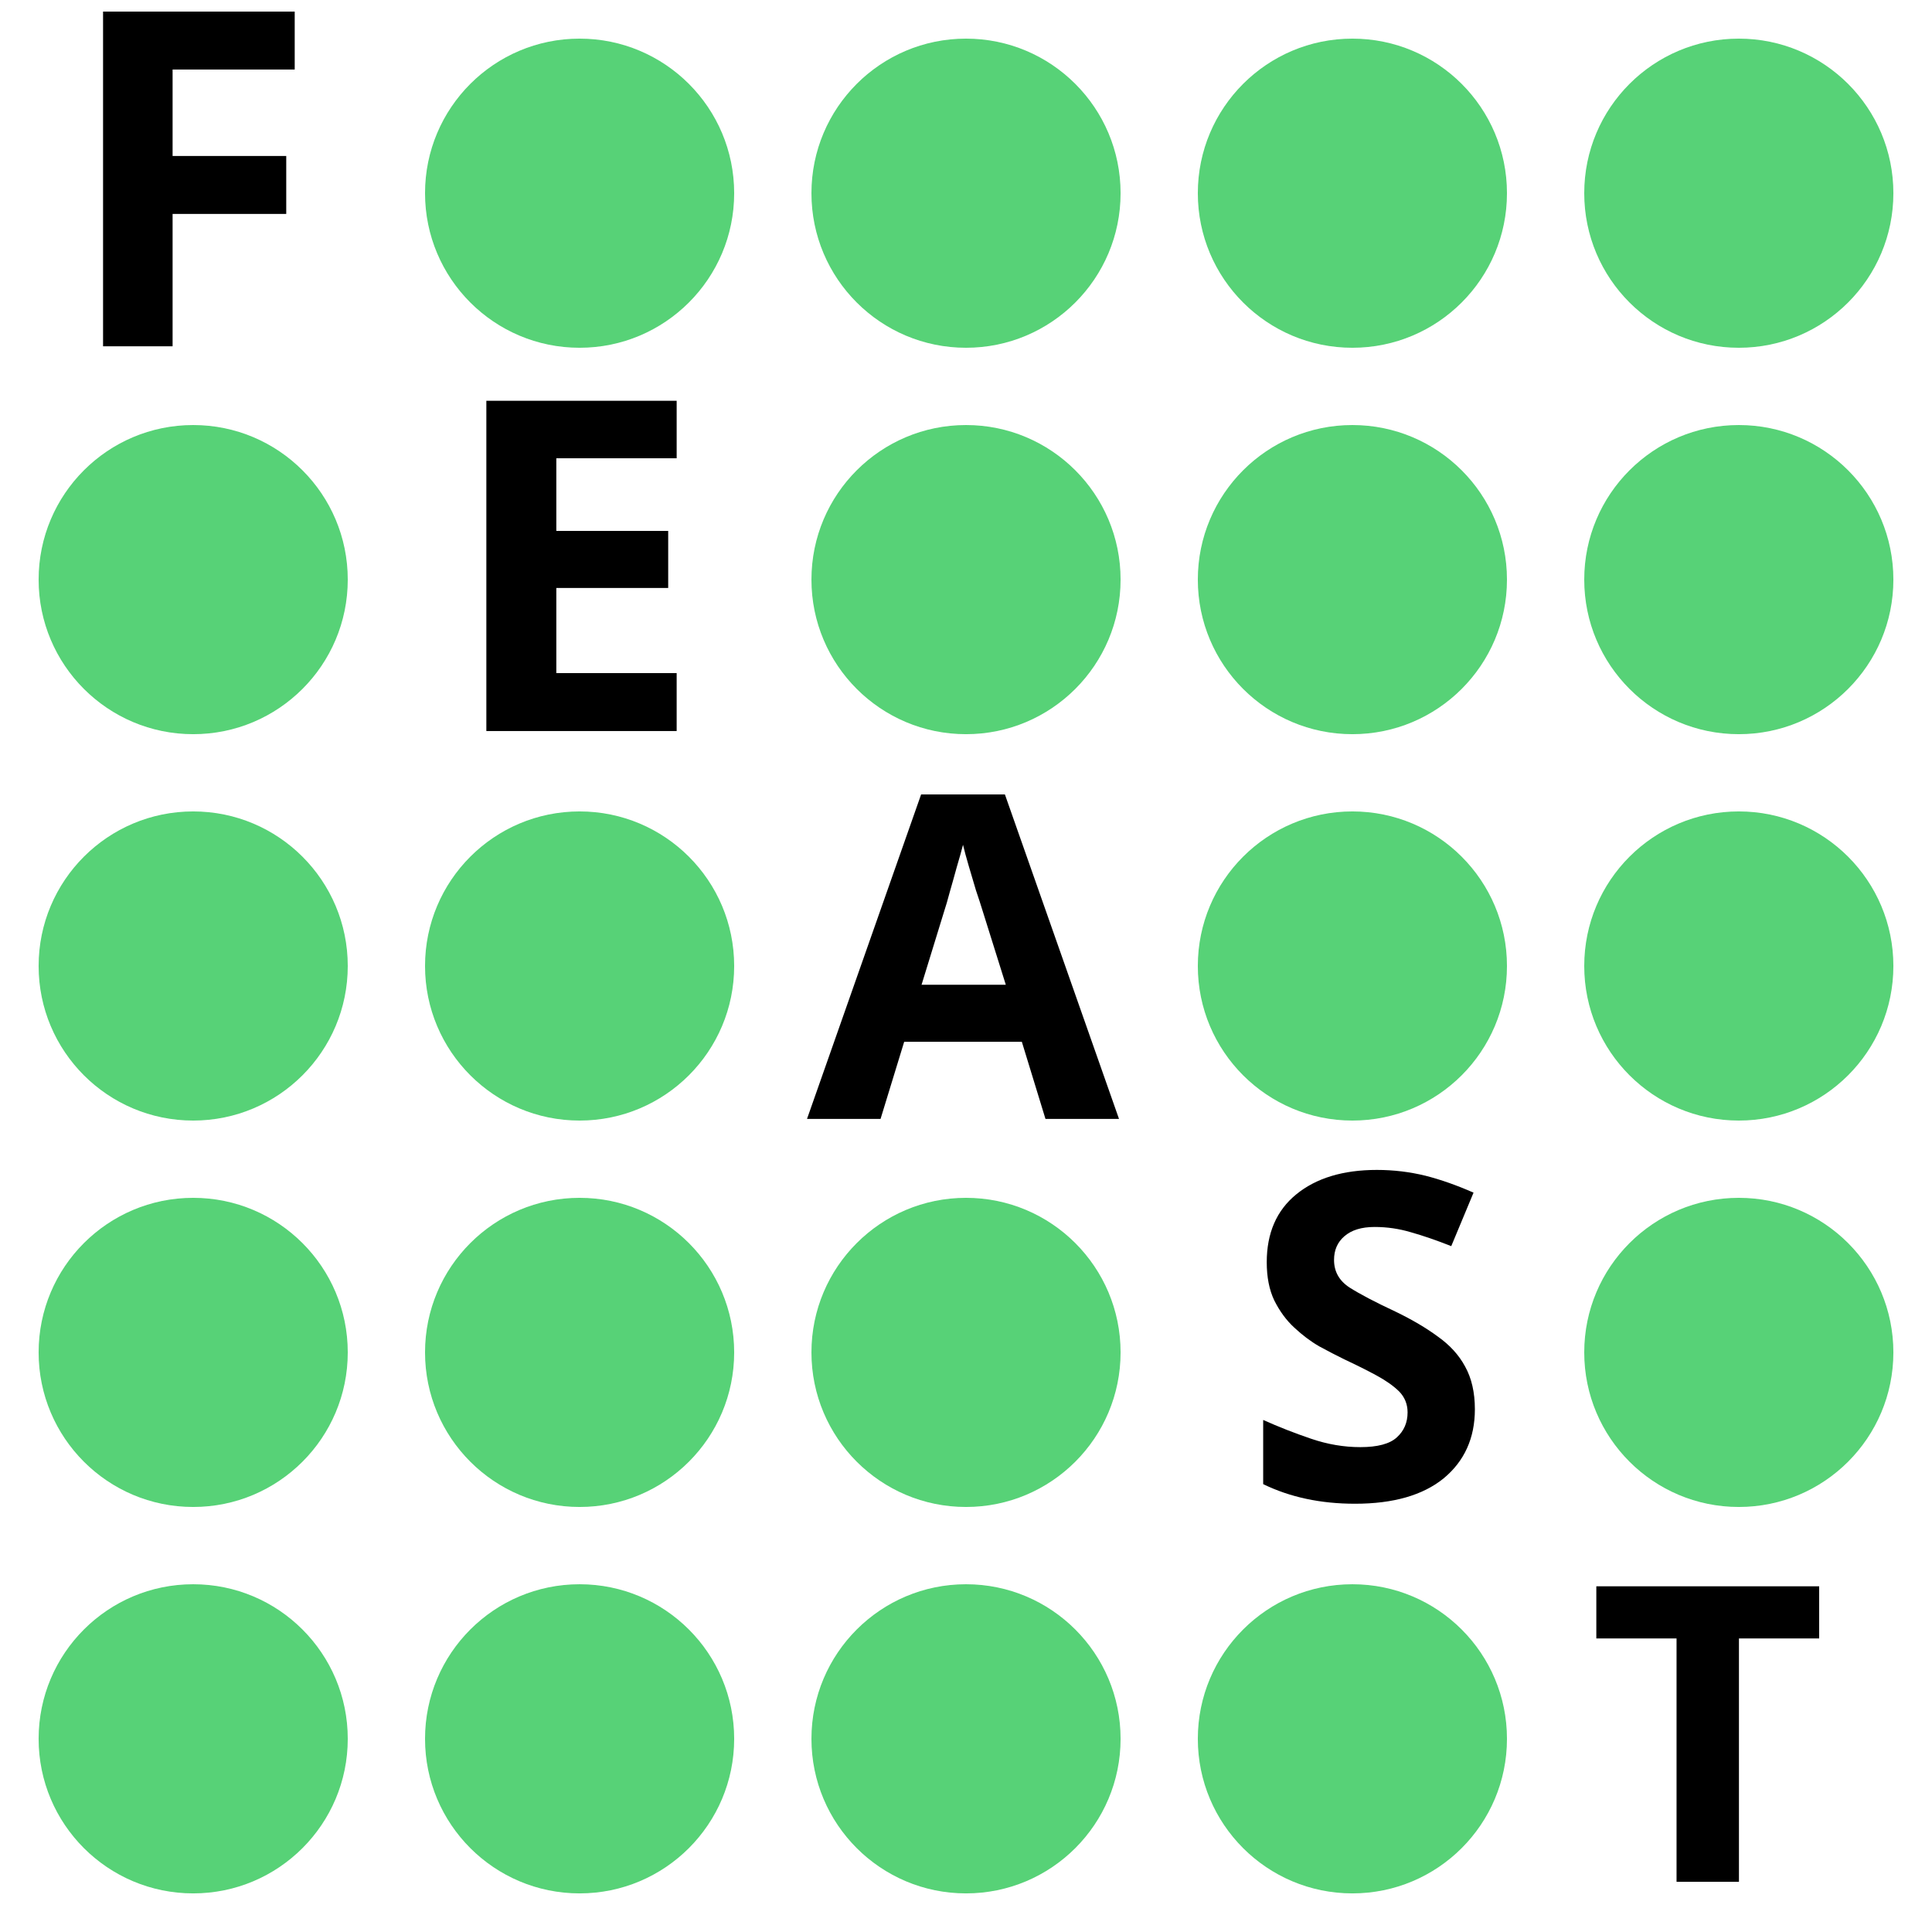
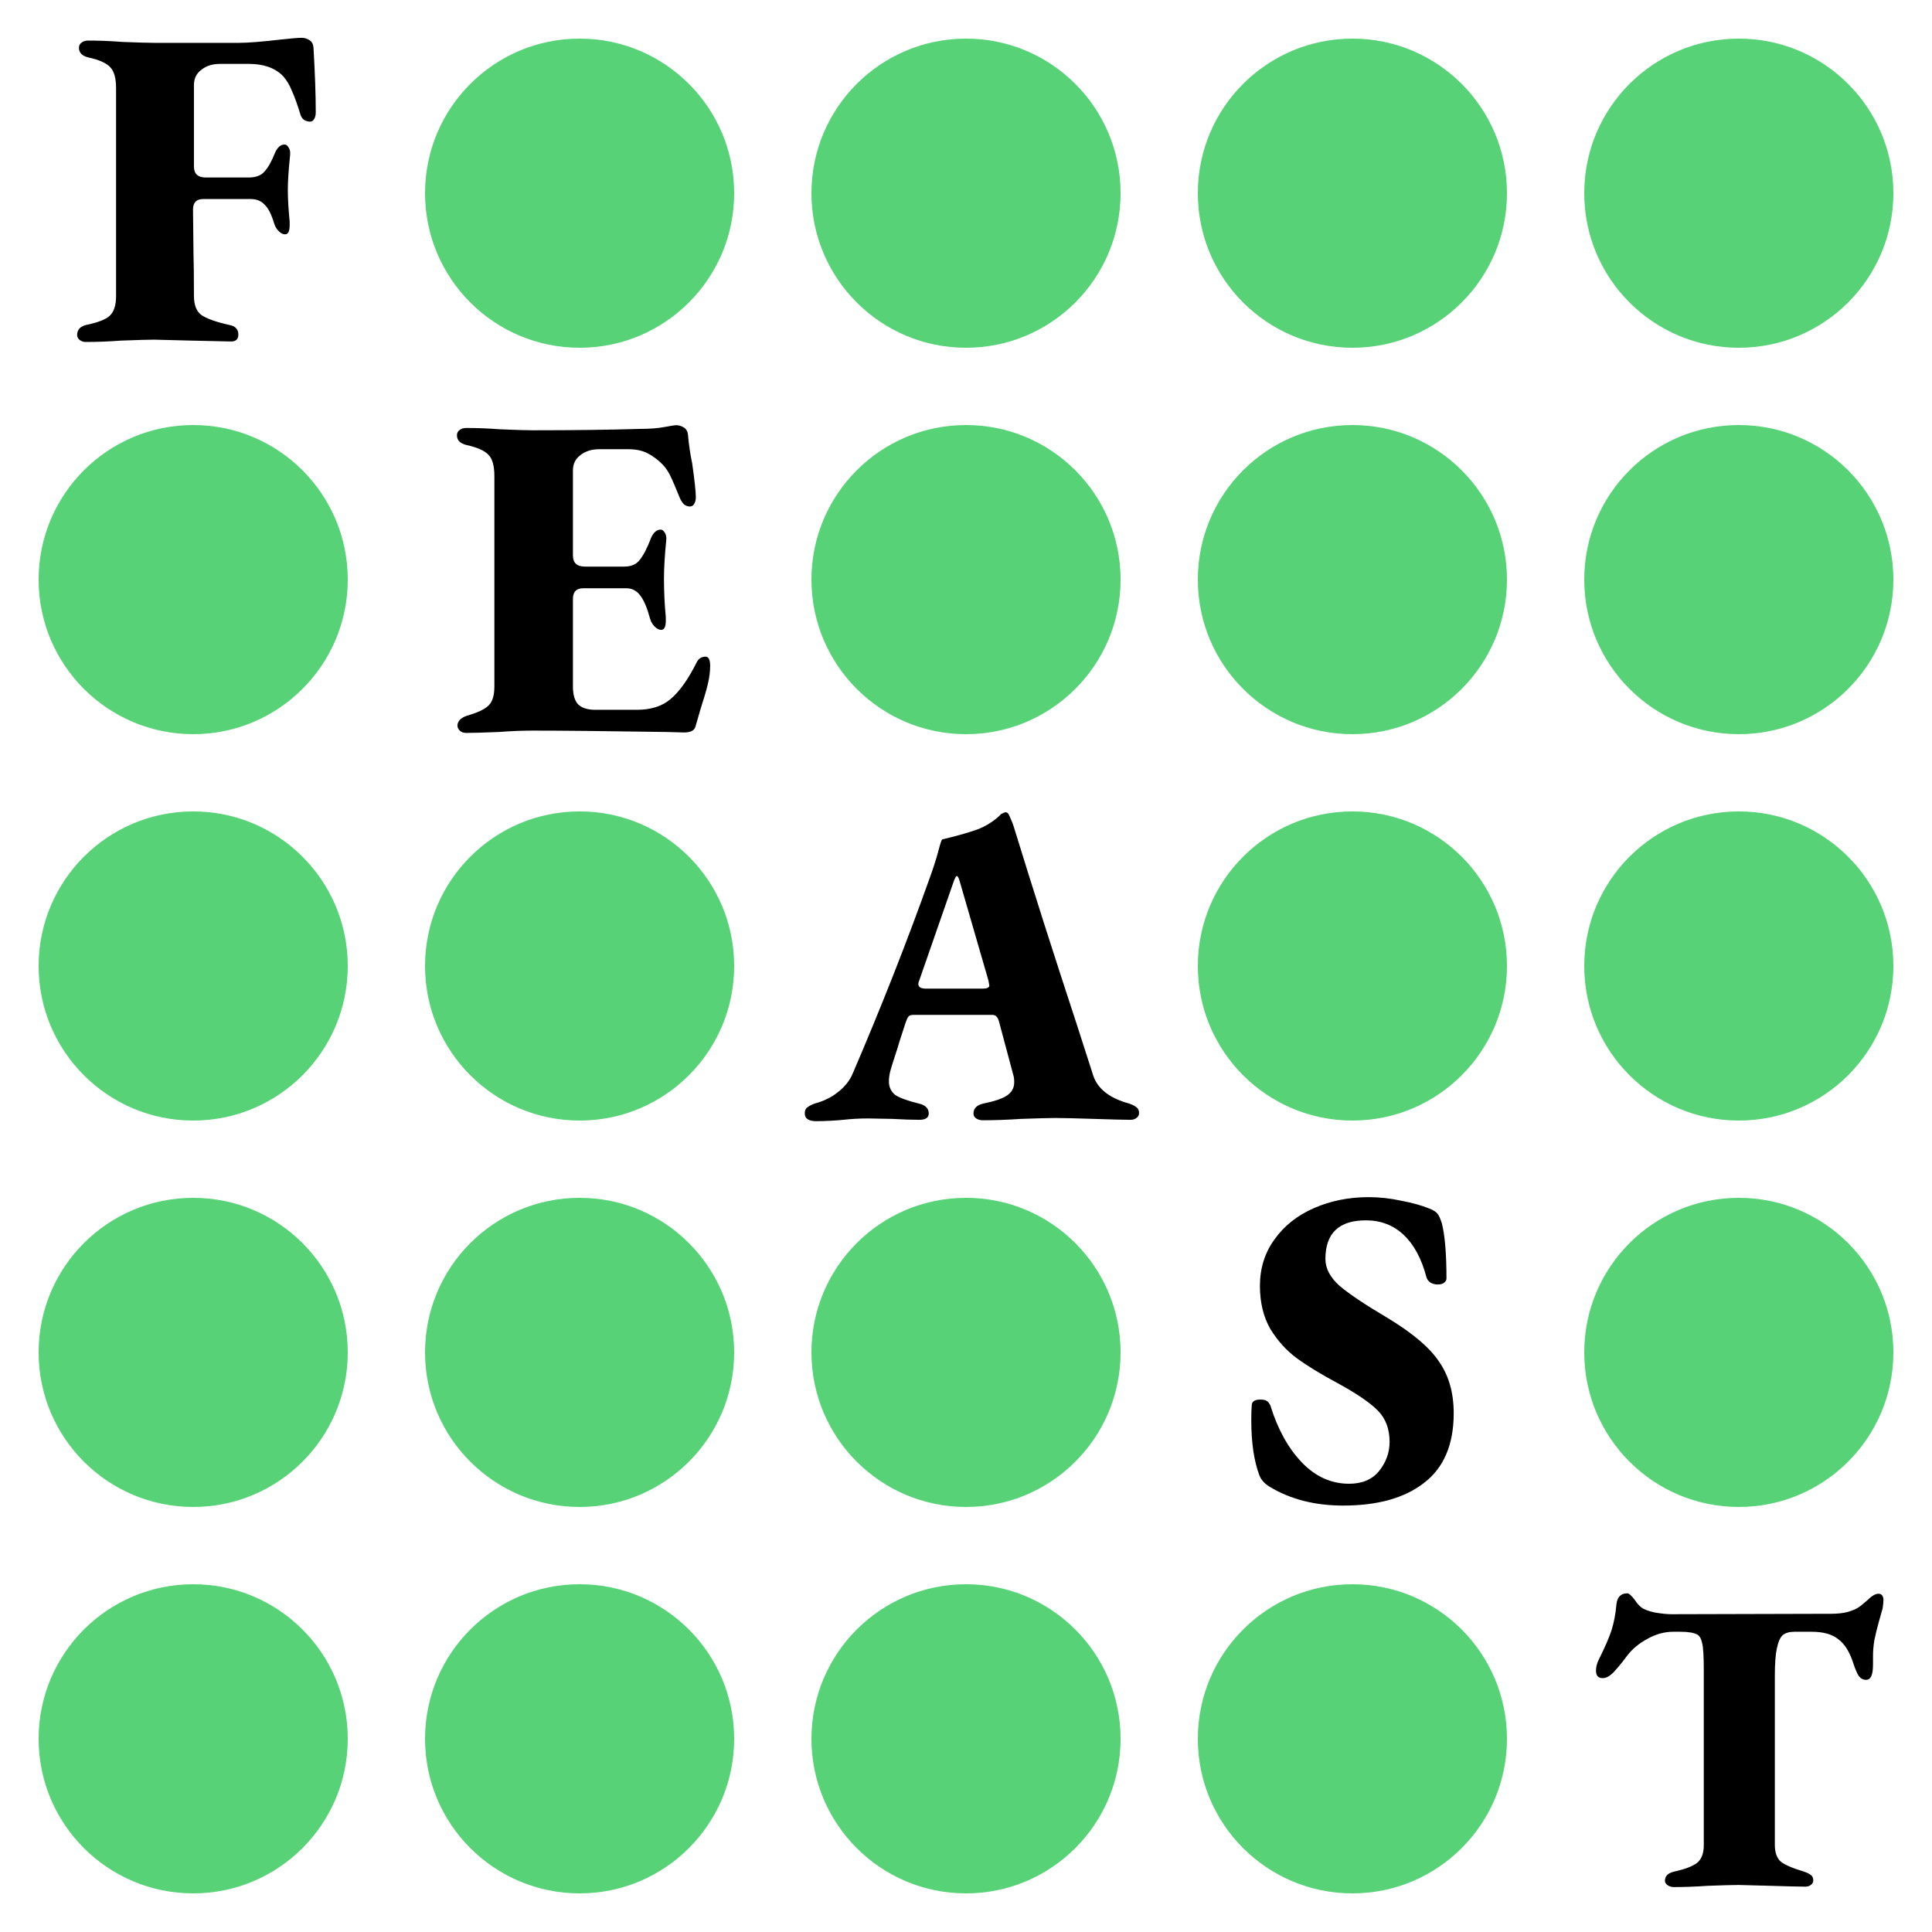
- <svg xmlns="http://www.w3.org/2000/svg" width="256" height="256" viewBox="0 0 67.733 67.733" version="1.1" id="svg8">
-   <defs id="defs2" />
-   <g id="layer1" transform="translate(0,-229.2667)">
-     <circle style="fill:#57d277;fill-opacity:1;stroke:none;stroke-width:0.35;stroke-miterlimit:4;stroke-dasharray:none;stroke-dashoffset:0;stroke-opacity:1" id="path832" cx="20.32" cy="236.04" r="5.419" />
-     <circle style="fill:#57d277;fill-opacity:1;stroke:none;stroke-width:0.35;stroke-miterlimit:4;stroke-dasharray:none;stroke-dashoffset:0;stroke-opacity:1" id="path832-3" cx="33.867" cy="236.04" r="5.419" />
-     <circle style="fill:#57d277;fill-opacity:1;stroke:none;stroke-width:0.35;stroke-miterlimit:4;stroke-dasharray:none;stroke-dashoffset:0;stroke-opacity:1" id="path832-6" cx="47.413" cy="236.04" r="5.419" />
-     <circle style="fill:#57d277;fill-opacity:1;stroke:none;stroke-width:0.35;stroke-miterlimit:4;stroke-dasharray:none;stroke-dashoffset:0;stroke-opacity:1" id="path832-7" cx="60.96" cy="236.04" r="5.419" />
-     <circle style="fill:#57d277;fill-opacity:1;stroke:none;stroke-width:0.35;stroke-miterlimit:4;stroke-dasharray:none;stroke-dashoffset:0;stroke-opacity:1" id="path832-5" cx="60.96" cy="249.587" r="5.419" />
-     <circle style="fill:#57d277;fill-opacity:1;stroke:none;stroke-width:0.35;stroke-miterlimit:4;stroke-dasharray:none;stroke-dashoffset:0;stroke-opacity:1" id="path832-35" cx="47.413" cy="249.587" r="5.419" />
-     <circle style="fill:#57d277;fill-opacity:1;stroke:none;stroke-width:0.35;stroke-miterlimit:4;stroke-dasharray:none;stroke-dashoffset:0;stroke-opacity:1" id="path832-62" cx="33.867" cy="249.587" r="5.419" />
-     <circle style="fill:#57d277;fill-opacity:1;stroke:none;stroke-width:0.35;stroke-miterlimit:4;stroke-dasharray:none;stroke-dashoffset:0;stroke-opacity:1" id="path832-1" cx="6.773" cy="249.587" r="5.419" />
-     <circle style="fill:#57d277;fill-opacity:1;stroke:none;stroke-width:0.35;stroke-miterlimit:4;stroke-dasharray:none;stroke-dashoffset:0;stroke-opacity:1" id="path832-2" cx="6.773" cy="263.133" r="5.419" />
-     <circle style="fill:#57d277;fill-opacity:1;stroke:none;stroke-width:0.35;stroke-miterlimit:4;stroke-dasharray:none;stroke-dashoffset:0;stroke-opacity:1" id="path832-70" cx="20.32" cy="263.133" r="5.419" />
-     <circle style="fill:#57d277;fill-opacity:1;stroke:none;stroke-width:0.35;stroke-miterlimit:4;stroke-dasharray:none;stroke-dashoffset:0;stroke-opacity:1" id="path832-9" cx="47.413" cy="263.133" r="5.419" />
-     <circle style="fill:#57d277;fill-opacity:1;stroke:none;stroke-width:0.35;stroke-miterlimit:4;stroke-dasharray:none;stroke-dashoffset:0;stroke-opacity:1" id="path832-36" cx="60.96" cy="263.133" r="5.419" />
-     <circle style="fill:#57d277;fill-opacity:1;stroke:none;stroke-width:0.35;stroke-miterlimit:4;stroke-dasharray:none;stroke-dashoffset:0;stroke-opacity:1" id="path832-0" cx="60.96" cy="276.68" r="5.419" />
-     <circle style="fill:#57d277;fill-opacity:1;stroke:none;stroke-width:0.35;stroke-miterlimit:4;stroke-dasharray:none;stroke-dashoffset:0;stroke-opacity:1" id="path832-626" cx="33.867" cy="276.68" r="5.419" />
-     <circle style="fill:#57d277;fill-opacity:1;stroke:none;stroke-width:0.35;stroke-miterlimit:4;stroke-dasharray:none;stroke-dashoffset:0;stroke-opacity:1" id="path832-18" cx="20.32" cy="276.68" r="5.419" />
-     <circle style="fill:#57d277;fill-opacity:1;stroke:none;stroke-width:0.35;stroke-miterlimit:4;stroke-dasharray:none;stroke-dashoffset:0;stroke-opacity:1" id="path832-79" cx="6.773" cy="276.68" r="5.419" />
-     <circle style="fill:#57d277;fill-opacity:1;stroke:none;stroke-width:0.35;stroke-miterlimit:4;stroke-dasharray:none;stroke-dashoffset:0;stroke-opacity:1" id="path832-20" cx="6.773" cy="290.227" r="5.419" />
-     <circle style="fill:#57d277;fill-opacity:1;stroke:none;stroke-width:0.35;stroke-miterlimit:4;stroke-dasharray:none;stroke-dashoffset:0;stroke-opacity:1" id="path832-23" cx="20.32" cy="290.227" r="5.419" />
-     <circle style="fill:#57d277;fill-opacity:1;stroke:none;stroke-width:0.35;stroke-miterlimit:4;stroke-dasharray:none;stroke-dashoffset:0;stroke-opacity:1" id="path832-75" cx="33.867" cy="290.227" r="5.419" />
-     <circle style="fill:#57d277;fill-opacity:1;stroke:none;stroke-width:0.35;stroke-miterlimit:4;stroke-dasharray:none;stroke-dashoffset:0;stroke-opacity:1" id="path832-92" cx="47.413" cy="290.227" r="5.419" />
-     <flowRoot xml:space="preserve" id="flowRoot982" style="font-style:normal;font-weight:normal;font-size:40px;line-height:1.25;font-family:sans-serif;letter-spacing:0px;word-spacing:0px;fill:#000000;fill-opacity:1;stroke:none">
-       <flowRegion id="flowRegion984">
-         <rect id="rect986" width="40.96" height="40.96" x="5.12" y="5.12" />
-       </flowRegion>
-       <flowPara id="flowPara988" />
-     </flowRoot>
+ <svg xmlns="http://www.w3.org/2000/svg" width="256" height="256" viewBox="0 0 67.733 67.733">
+   <g transform="translate(0 -229.267)" fill="#57d277">
+     <circle cx="20.32" cy="236.04" r="5.419" />
+     <circle cx="33.867" cy="236.04" r="5.419" />
+     <circle cx="47.413" cy="236.04" r="5.419" />
+     <circle cx="60.96" cy="236.04" r="5.419" />
+     <circle cx="60.96" cy="249.587" r="5.419" />
+     <circle cx="47.413" cy="249.587" r="5.419" />
+     <circle cx="33.867" cy="249.587" r="5.419" />
+     <circle cx="6.773" cy="249.587" r="5.419" />
+     <circle cx="6.773" cy="263.133" r="5.419" />
+     <circle cx="20.32" cy="263.133" r="5.419" />
+     <circle cx="47.413" cy="263.133" r="5.419" />
+     <circle cx="60.96" cy="263.133" r="5.419" />
+     <circle cx="60.96" cy="276.68" r="5.419" />
+     <circle cx="33.867" cy="276.68" r="5.419" />
+     <circle cx="20.32" cy="276.68" r="5.419" />
+     <circle cx="6.773" cy="276.68" r="5.419" />
+     <circle cx="6.773" cy="290.227" r="5.419" />
+     <circle cx="20.32" cy="290.227" r="5.419" />
+     <circle cx="33.867" cy="290.227" r="5.419" />
+     <circle cx="47.413" cy="290.227" r="5.419" />
  </g>
-   <g id="layer2">
-     <text xml:space="preserve" style="font-style:normal;font-variant:normal;font-weight:800;font-stretch:normal;font-size:15.858px;line-height:1.25;font-family:'EB Garamond';-inkscape-font-specification:'EB Garamond Ultra-Bold';letter-spacing:0px;word-spacing:0px;fill:#000000;fill-opacity:1;stroke:none;stroke-width:0.396" x="28.294" y="39.227" id="text1017">
-       <tspan id="tspan1015" x="28.294" y="39.227" style="font-style:normal;font-variant:normal;font-weight:800;font-stretch:normal;font-family:'EB Garamond';-inkscape-font-specification:'EB Garamond Ultra-Bold';stroke-width:0.396">A</tspan>
-     </text>
-     <text xml:space="preserve" style="font-style:normal;font-variant:normal;font-weight:800;font-stretch:normal;font-size:15.949px;line-height:1.25;font-family:'EB Garamond';-inkscape-font-specification:'EB Garamond Ultra-Bold';letter-spacing:0px;word-spacing:0px;fill:#000000;fill-opacity:1;stroke:none;stroke-width:0.399" x="43.549" y="52.56" id="text1021">
-       <tspan id="tspan1019" x="43.549" y="52.56" style="font-style:normal;font-variant:normal;font-weight:800;font-stretch:normal;font-family:'EB Garamond';-inkscape-font-specification:'EB Garamond Ultra-Bold';stroke-width:0.399">S</tspan>
-     </text>
-     <text xml:space="preserve" style="font-style:normal;font-variant:normal;font-weight:800;font-stretch:normal;font-size:14.515px;line-height:1.25;font-family:'EB Garamond';-inkscape-font-specification:'EB Garamond Ultra-Bold';letter-spacing:0px;word-spacing:0px;fill:#000000;fill-opacity:1;stroke:none;stroke-width:0.363" x="55.668" y="65.973" id="text1025">
-       <tspan id="tspan1023" x="55.668" y="65.973" style="stroke-width:0.363">T</tspan>
-     </text>
-     <text xml:space="preserve" style="font-style:normal;font-variant:normal;font-weight:800;font-stretch:normal;font-size:16.439px;line-height:1.25;font-family:'EB Garamond';-inkscape-font-specification:'EB Garamond Ultra-Bold';letter-spacing:0px;word-spacing:0px;fill:#000000;fill-opacity:1;stroke:none;stroke-width:0.411" x="2.128" y="12.142" id="text1226">
-       <tspan id="tspan1224" x="2.128" y="12.142" style="stroke-width:0.411">F</tspan>
-     </text>
-     <text xml:space="preserve" style="font-style:normal;font-variant:normal;font-weight:800;font-stretch:normal;font-size:16.225px;line-height:1.25;font-family:'EB Garamond';-inkscape-font-specification:'EB Garamond Ultra-Bold';letter-spacing:0px;word-spacing:0px;fill:#000000;fill-opacity:1;stroke:none;stroke-width:0.406" x="15.598" y="25.627" id="text1230">
-       <tspan id="tspan1228" x="15.598" y="25.627" style="stroke-width:0.406">E</tspan>
-     </text>
+   <g font-weight="800" font-family="EB Garamond" letter-spacing="0" word-spacing="0">
+     <g style="line-height:1.25;-inkscape-font-specification:'EB Garamond Ultra-Bold'">
+       <path d="M2.993 11.989q-.097 0-.193-.064-.096-.08-.096-.177 0-.273.305-.353.626-.129.835-.322.225-.208.225-.69V3.092q0-.514-.193-.723-.193-.225-.77-.353-.338-.08-.338-.338 0-.112.08-.176.096-.08.241-.08.578 0 1.205.048.803.032 1.108.032h2.987q.45 0 1.43-.113.577-.064.754-.064.144 0 .273.08.128.08.144.257.08 1.365.08 2.28 0 .145-.063.242-.049.08-.145.08-.096 0-.209-.064-.096-.08-.128-.209-.145-.482-.29-.803-.128-.321-.32-.53-.418-.418-1.189-.418H7.714q-.401 0-.658.21-.257.192-.257.53v2.858q0 .385.417.385H8.71q.385 0 .562-.209.193-.208.37-.658.128-.289.337-.289.08 0 .144.112.064.097.048.257-.08.771-.08 1.22 0 .467.064 1.109v.128q0 .322-.16.322-.113 0-.225-.113-.113-.112-.16-.273-.145-.482-.338-.658-.177-.193-.482-.193H7.12q-.353 0-.353.37l.016 1.51q.016.513.016 1.509 0 .481.257.674.273.193.996.354.16.032.224.112.08.08.08.225 0 .24-.256.24l-1.398-.031-1.3-.033q-.29 0-1.157.033-.642.048-1.252.048z" style="-inkscape-font-specification:'EB Garamond Ultra-Bold'" aria-label="F" font-size="40" />
+     </g>
+     <path d="M16.344 25.695q-.146 0-.226-.081-.081-.081-.081-.178 0-.098.08-.195.098-.097.243-.146.567-.162.762-.356.21-.194.21-.664v-7.387q0-.518-.194-.729-.194-.226-.778-.356-.34-.081-.34-.34 0-.114.081-.178.097-.081.243-.081.583 0 1.215.048.81.033 1.118.033 2.17 0 3.774-.049.502 0 .842-.065.357-.065.405-.065.146 0 .276.081.13.081.146.26.048.534.145.988.13.907.13 1.198 0 .146-.065.243-.048.081-.146.081-.097 0-.194-.064-.081-.081-.146-.211-.243-.6-.356-.826-.114-.227-.276-.389-.226-.227-.502-.372-.275-.146-.68-.146h-1.02q-.405 0-.665.21-.259.195-.259.535v2.98q0 .39.421.39h1.377q.373 0 .551-.244.194-.243.389-.761.13-.292.34-.292.08 0 .146.114.064.097.048.259-.08.777-.08 1.344 0 .697.064 1.345v.13q0 .323-.162.323-.113 0-.227-.113-.113-.113-.162-.275-.145-.551-.34-.81-.194-.26-.486-.26h-1.522q-.357 0-.357.373v3.062q0 .437.178.631.195.195.616.195h1.442q.745 0 1.182-.373.47-.389.923-1.296.098-.194.308-.194.162 0 .162.324 0 .292-.08.632-.082.34-.26.89l-.178.616q-.065.195-.389.195l-.632-.017q-3.158-.048-4.681-.048-.55 0-1.183.048-.842.033-1.15.033z" aria-label="E" font-size="40" />
+     <g style="line-height:1.25;-inkscape-font-specification:'EB Garamond Ultra-Bold'">
+       <path d="M28.627 39.307q-.413 0-.413-.27 0-.143.08-.206.095-.08.27-.143.475-.127.808-.396.349-.27.507-.619 1.507-3.504 2.712-6.882.19-.523.301-.936.111-.428.143-.428.682-.159 1.19-.333.269-.095.507-.254.238-.158.365-.301.126-.063.158-.063.08 0 .127.11.111.238.174.445.984 3.203 2.173 6.818l.587 1.824q.222.73 1.268 1.015.175.063.254.127.095.063.095.206 0 .111-.095.175-.08.063-.206.063-.317 0-1.269-.032-.983-.032-1.364-.032-.317 0-1.205.032-.73.048-1.332.048-.143 0-.238-.064-.095-.063-.095-.174 0-.27.35-.349.554-.111.808-.27.27-.174.27-.475 0-.159-.032-.254l-.492-1.84q-.032-.142-.095-.206-.048-.063-.159-.063H32.02q-.127 0-.174.063-.048.064-.095.206l-.222.682q-.048.175-.143.46-.095.286-.159.508-.063.206-.063.412 0 .301.222.476.238.158.824.301.35.08.35.349 0 .222-.334.222-.364 0-.935-.032l-.857-.016q-.444 0-.872.048-.143.016-.428.032-.285.015-.507.015zm5.82-4.647q.237 0 .237-.11 0-.017-.031-.175l-1.015-3.505q-.048-.158-.096-.158-.031 0-.095.158l-1.22 3.505q-.032.063-.032.127 0 .079.079.126.08.032.19.032z" style="-inkscape-font-specification:'EB Garamond Ultra-Bold'" aria-label="A" font-size="15.858" stroke-width=".396" />
+     </g>
+     <g style="line-height:1.25;-inkscape-font-specification:'EB Garamond Ultra-Bold'">
+       <path d="M47.09 52.783q-1.483 0-2.568-.654-.271-.16-.367-.399-.287-.75-.287-1.945 0-.335.016-.51 0-.208.303-.208.16 0 .223.048.064.032.128.16.383 1.243 1.1 1.993.718.75 1.66.75.685 0 1.052-.447.367-.463.367-1.02 0-.67-.4-1.085-.398-.415-1.419-.973-.893-.479-1.435-.877-.542-.4-.925-1.021-.367-.638-.367-1.515 0-.925.51-1.627.51-.718 1.388-1.1.877-.383 1.914-.383.574 0 1.148.127.59.112.973.271.208.08.287.176.08.095.16.35.16.639.16 1.93 0 .08-.08.144-.08.064-.224.064-.143 0-.255-.064-.112-.08-.143-.191-.256-.973-.798-1.484-.542-.51-1.324-.51-1.42 0-1.42 1.356 0 .494.495.94.51.431 1.643 1.101 1.356.814 1.85 1.563.51.734.51 1.802 0 1.643-1.036 2.44-1.021.798-2.84.798z" style="-inkscape-font-specification:'EB Garamond Ultra-Bold'" aria-label="S" font-size="15.949" stroke-width=".399" />
+     </g>
+     <path d="M58.677 66.158q-.102 0-.205-.059-.102-.073-.102-.16 0-.25.322-.323.586-.132.806-.308.234-.19.234-.615V58.57q0-.762-.058-.967-.044-.22-.162-.293-.175-.103-.6-.103h-.25q-.468 0-.908.25-.439.234-.717.6-.25.337-.455.556-.205.22-.395.22-.234 0-.234-.263 0-.19.102-.396.308-.615.44-1.01.131-.411.175-.924.044-.38.381-.38.088 0 .264.234.117.176.234.263.132.103.47.176.35.059.585.059l5.596-.015q.308 0 .557-.058.249-.074.366-.147.088-.044.337-.264.234-.234.396-.234.175 0 .175.234 0 .074-.029.279-.03.102-.132.469-.102.366-.16.659-.045.293-.045.527v.308q0 .278-.058.41-.06.132-.19.132-.147 0-.25-.132-.088-.132-.19-.44-.19-.6-.528-.85-.322-.263-.937-.263h-.601q-.264 0-.41.117-.132.118-.205.454-.073.337-.073.967v5.933q0 .396.205.586.22.176.82.352.161.058.234.117.088.059.088.19 0 .103-.088.162-.073.058-.19.058-.308 0-1.216-.029l-1.128-.03q-.264 0-1.084.03-.63.044-1.187.044z" aria-label="T" font-size="14.649" stroke-width=".366" />
+     <text style="line-height:1.25;-inkscape-font-specification:'EB Garamond Ultra-Bold'" x="-27.093" y="36.576" font-size="10.583" stroke-width=".265" />
  </g>
</svg>
